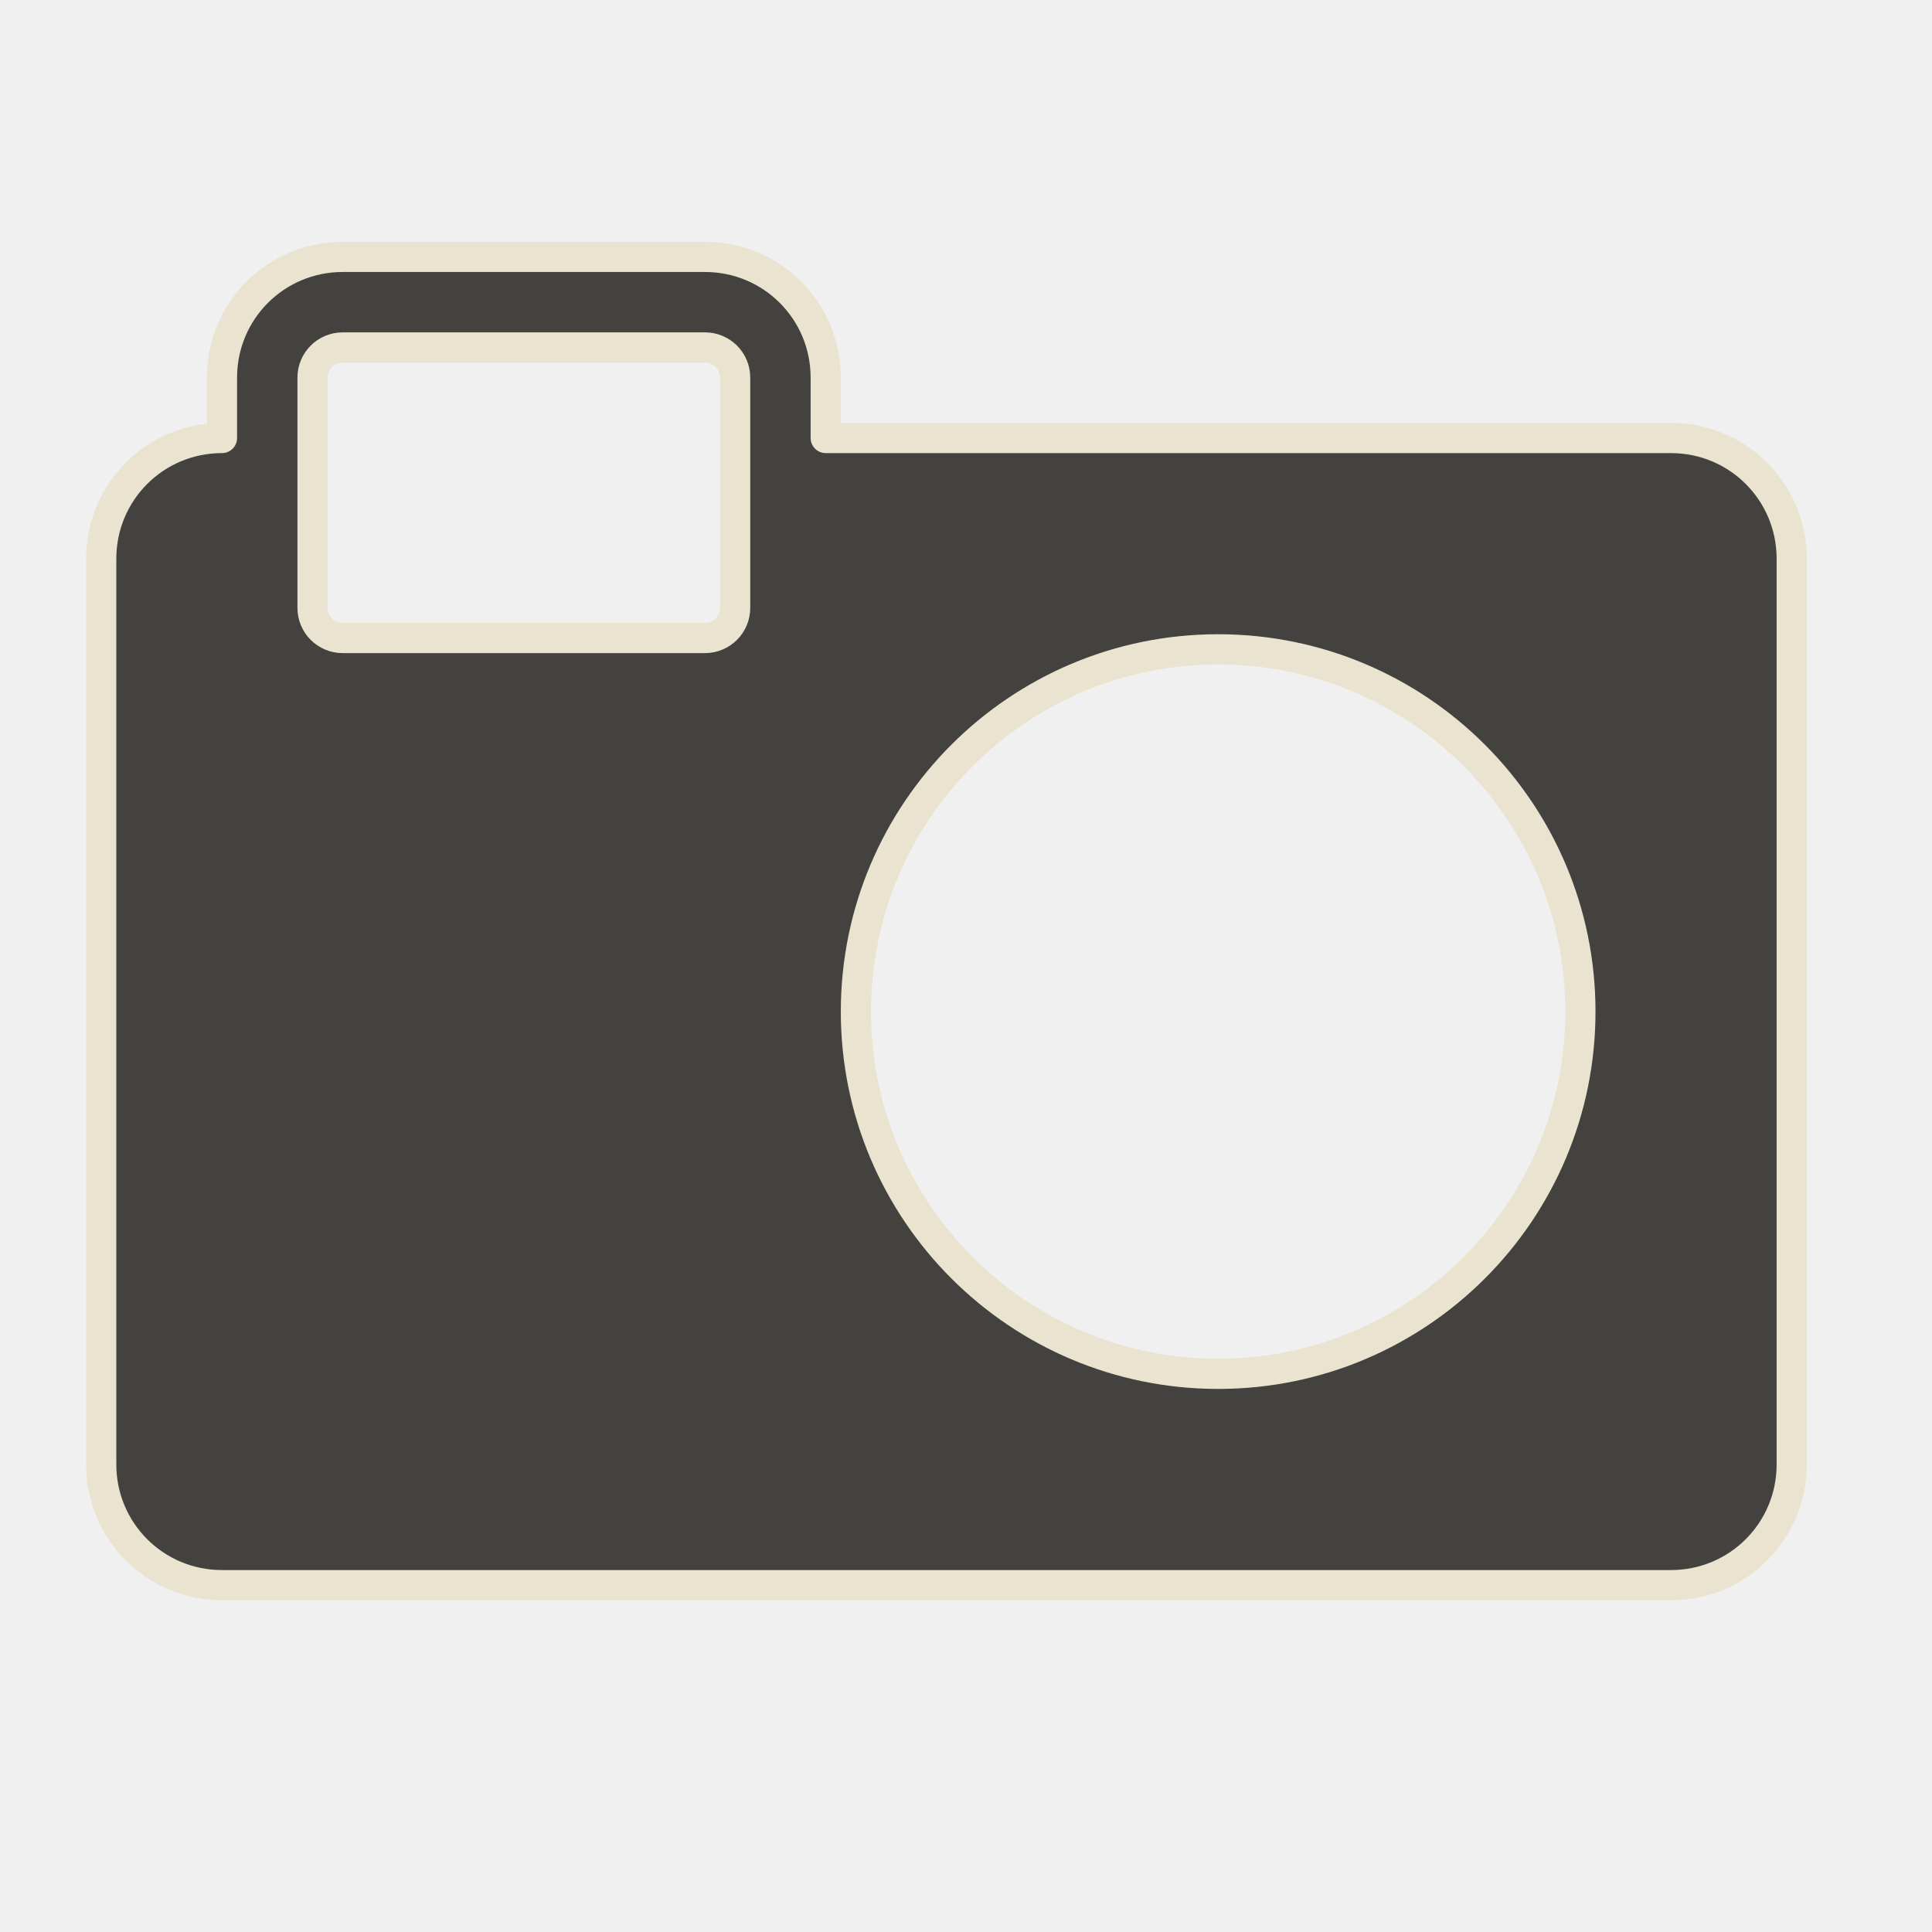
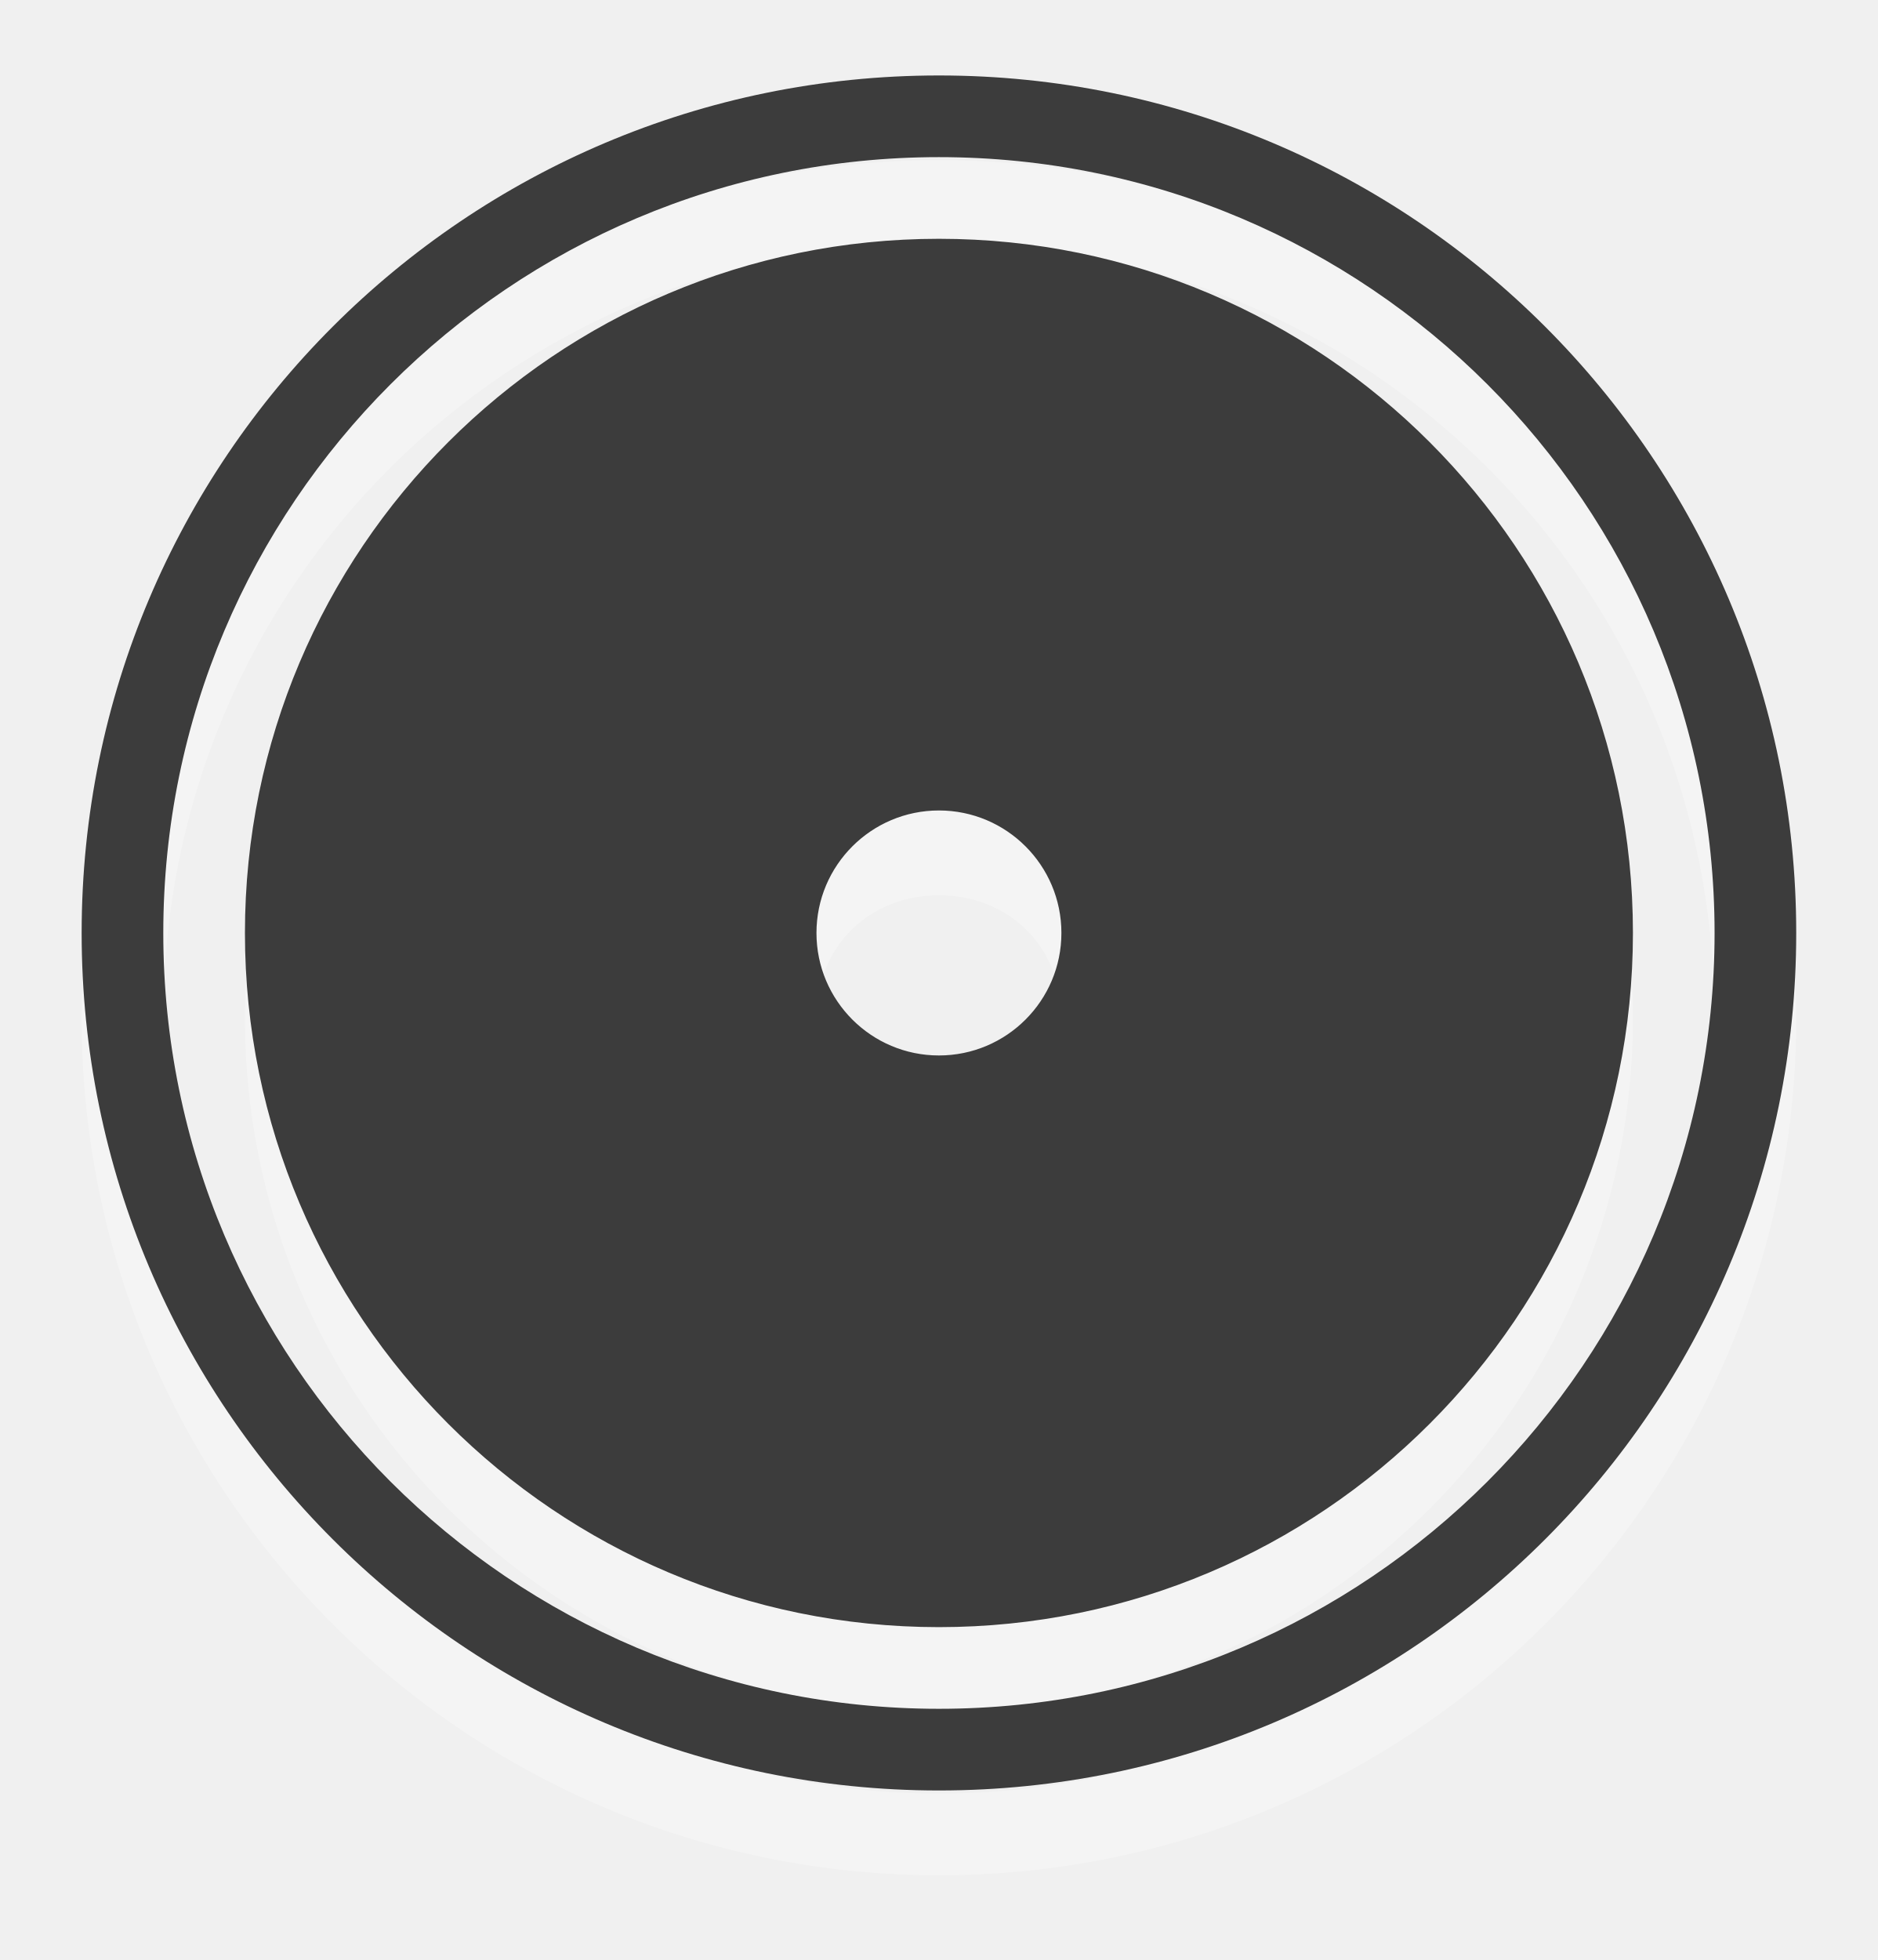
- <svg xmlns="http://www.w3.org/2000/svg" width="64px" height="64px" id="svg2888" version="1.1">
-   <defs id="defs2890">
-     </defs>
-   <g id="layer1">
-     <path style="fill:#43423e;stroke:#eae3d0;stroke-opacity:1;fill-opacity:1;stroke-linejoin:round;stroke-linecap:butt" d="m 11.353,8.51 c -2.216,0 -4,1.784 -4,4 l 0,2 c -2.216,0 -4,1.784 -4,4 l 0,30 c 0,2.216 1.784,4 4,4 l 48,0 c 2.216,0 4,-1.784 4,-4 l 0,-30 c 0,-2.216 -1.784,-4 -4,-4 l -28,0 0,-2 c 0,-2.216 -1.784,-4 -4,-4 l -12,0 z m 0,3 12,0 c 0.554,0 1,0.446 1,1 0,0 0,6.292 0,7.625 0,0.554 -0.446,1 -1,1 0,0 -4,0 -6,0 -2,0 -6,0 -6,0 -0.554,0 -1,-0.446 -1,-1 0,-1.333 0,-7.625 0,-7.625 0,-0.554 0.446,-1 1,-1 z m 29,10 c 6.627,0 12,5.373 12,12 0,6.627 -5.373,12 -12,12 -6.627,0 -12,-5.373 -12,-12 0,-6.627 5.373,-12 12,-12 z" id="rect2898" />
+ <svg xmlns="http://www.w3.org/2000/svg" height="24" width="23" version="1.1">
+   <g fill-rule="evenodd" transform="translate(1,-1029.438)">
+     <path opacity="0.3" fill="#FFF" d="M10.5,1031.4c-5.799,0-10.5,4.7-10.5,10.5s4.701,10.5,10.5,10.5,10.5-4.7,10.5-10.5-4.701-10.5-10.5-10.5zm0,1c5.247,0,9.5,4.2,9.5,9.5,0,5.2-4.253,9.5-9.5,9.5-5.247,0-9.5-4.3-9.5-9.5,0-5.3,4.253-9.5,9.5-9.5zm0,1c-4.694,0-8.5,3.8-8.5,8.5s3.806,8.5,8.5,8.5c4.694,0,8.5-3.8,8.5-8.5s-3.806-8.5-8.5-8.5zm0,7c0.828,0,1.5,0.6,1.5,1.5,0,0.8-0.672,1.5-1.5,1.5-0.828,0-1.5-0.7-1.5-1.5,0-0.9,0.672-1.5,1.5-1.5z" />
+     <path fill="#3c3c3c" d="M10.5,0c-5.799,0-10.5,4.701-10.5,10.5s4.701,10.5,10.5,10.5,10.5-4.701,10.5-10.5-4.701-10.5-10.5-10.5zm0,1c5.247,0,9.5,4.253,9.5,9.5,0,5.247-4.253,9.5-9.5,9.5-5.247,0-9.5-4.253-9.5-9.5,0-5.247,4.253-9.5,9.5-9.5zm0,1c-4.694,0-8.5,3.806-8.5,8.5,0,4.694,3.806,8.5,8.5,8.5,4.694,0,8.5-3.806,8.5-8.5,0-4.694-3.806-8.5-8.5-8.5zm0,7c0.828,0,1.5,0.672,1.5,1.5,0,0.828-0.672,1.5-1.5,1.5-0.828,0-1.5-0.672-1.5-1.5,0-0.828,0.672-1.5,1.5-1.5z" transform="translate(0,1030.362)" />
  </g>
</svg>
